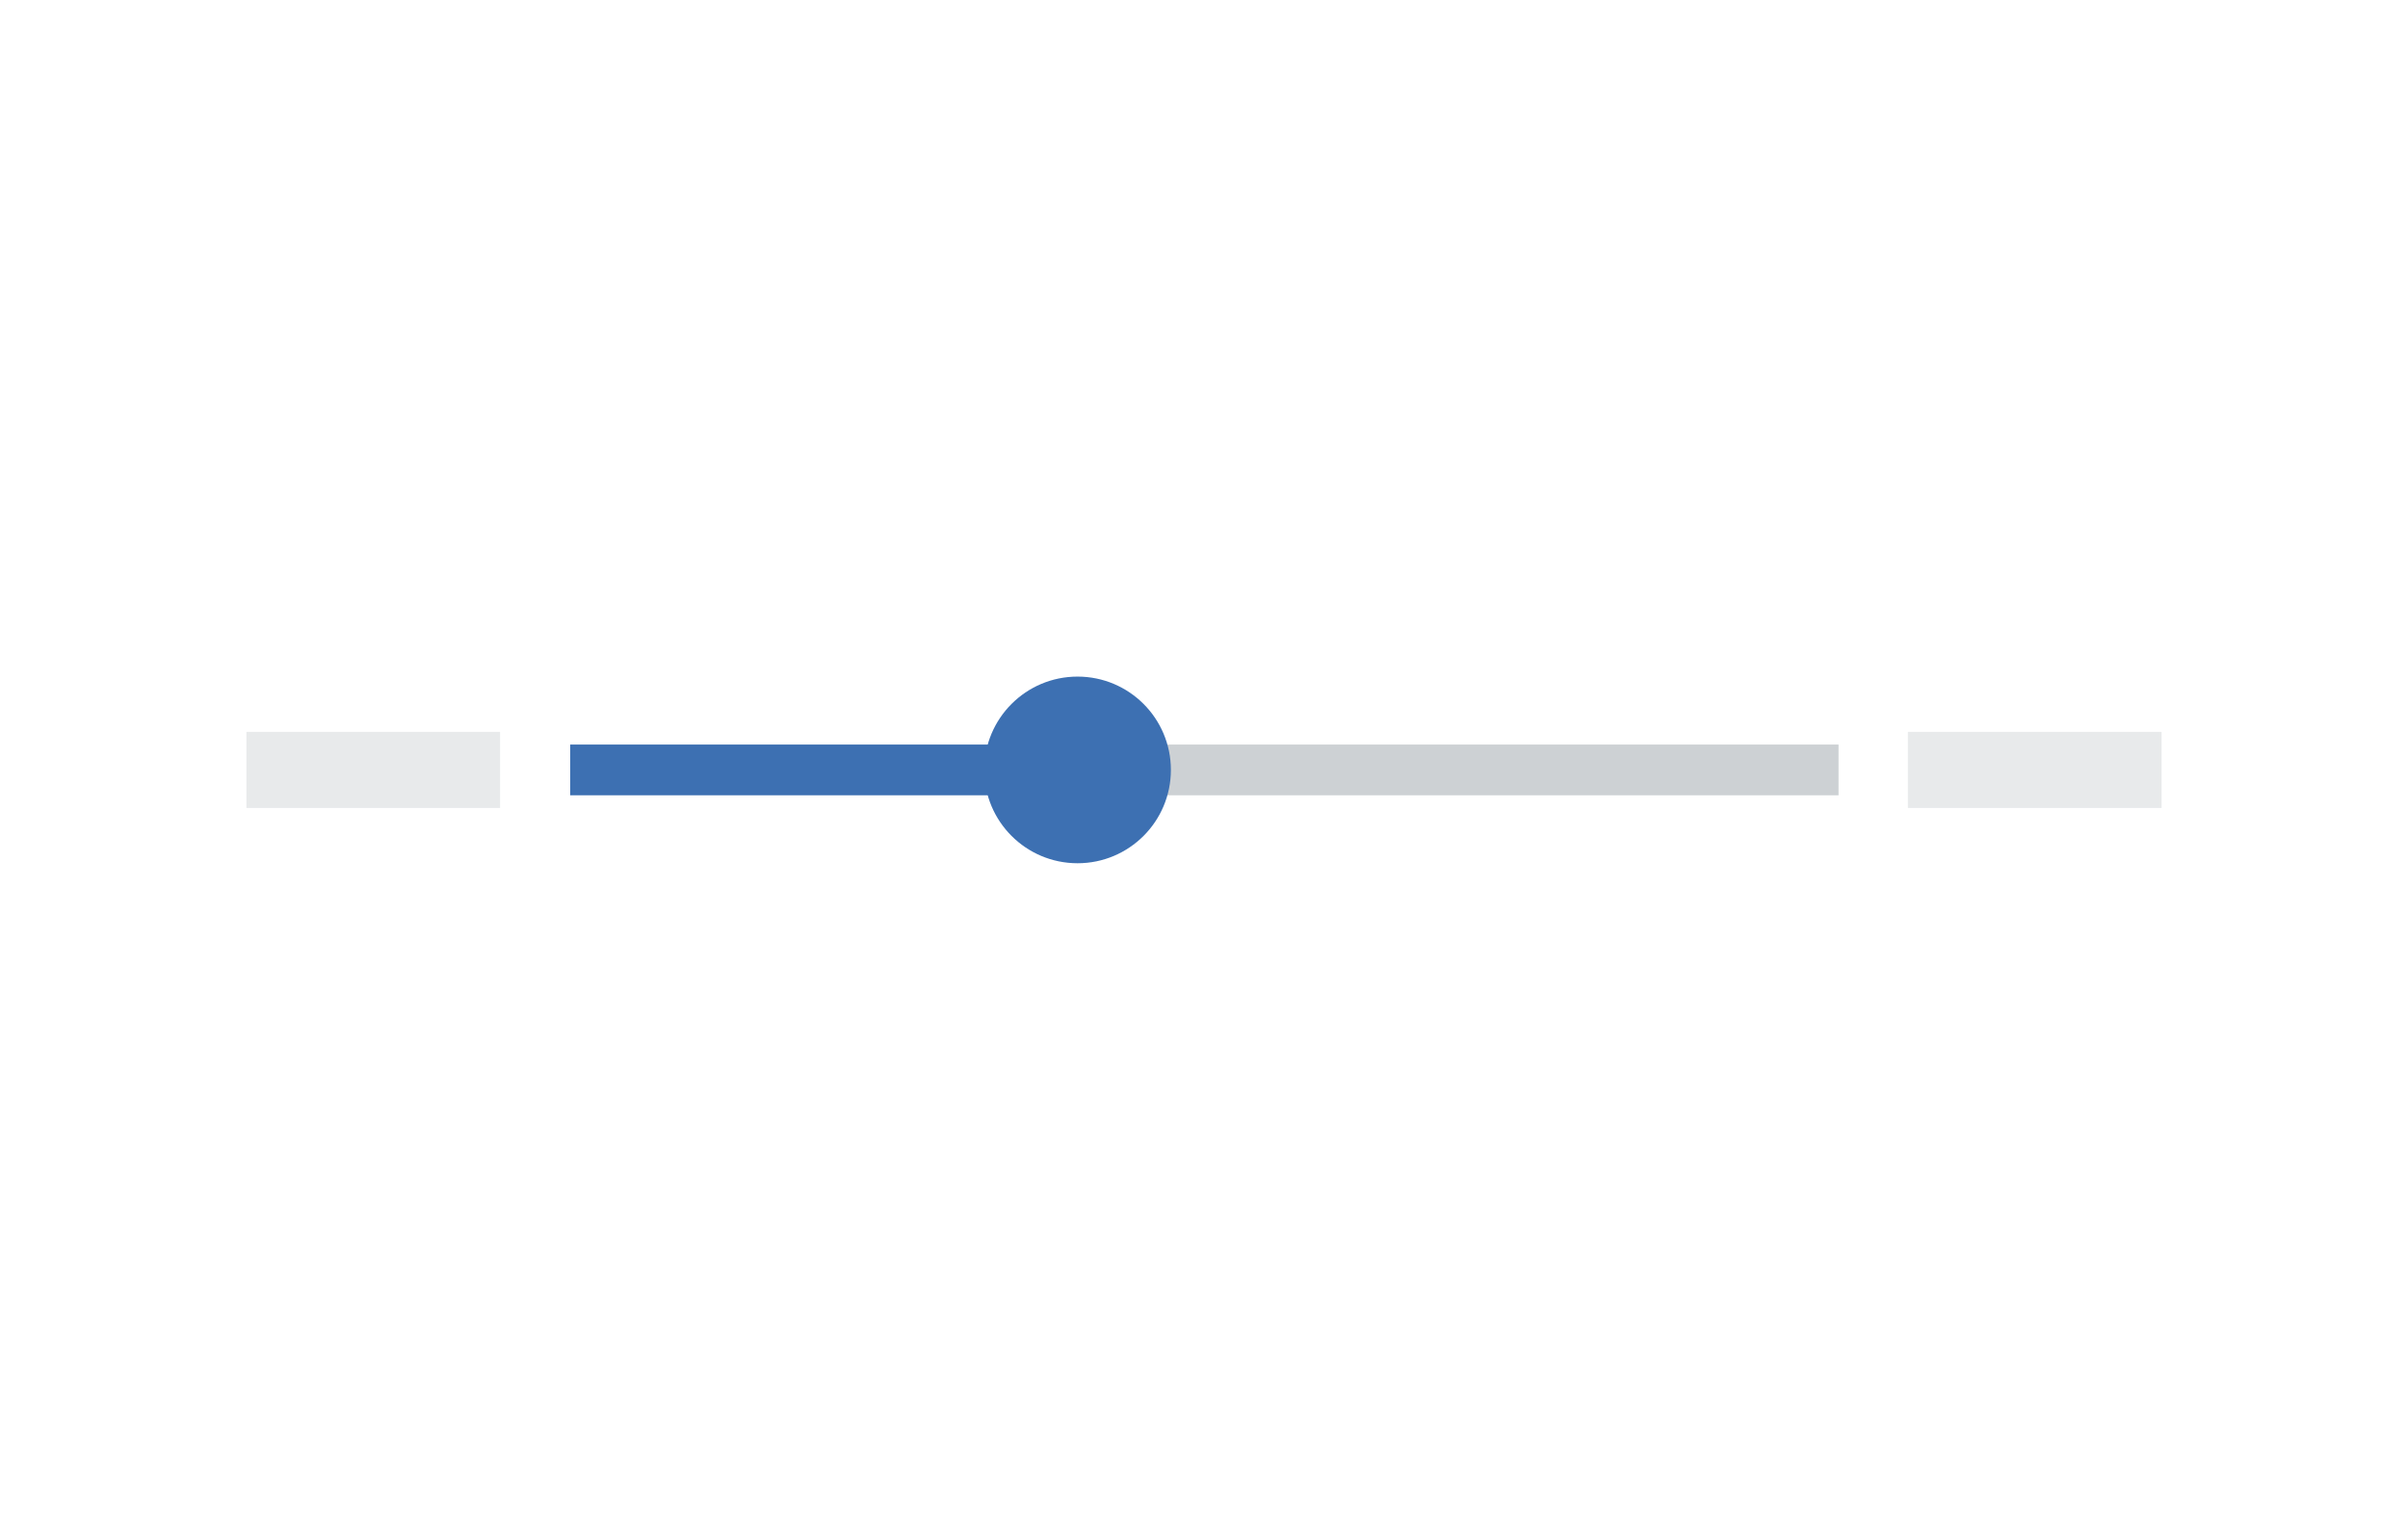
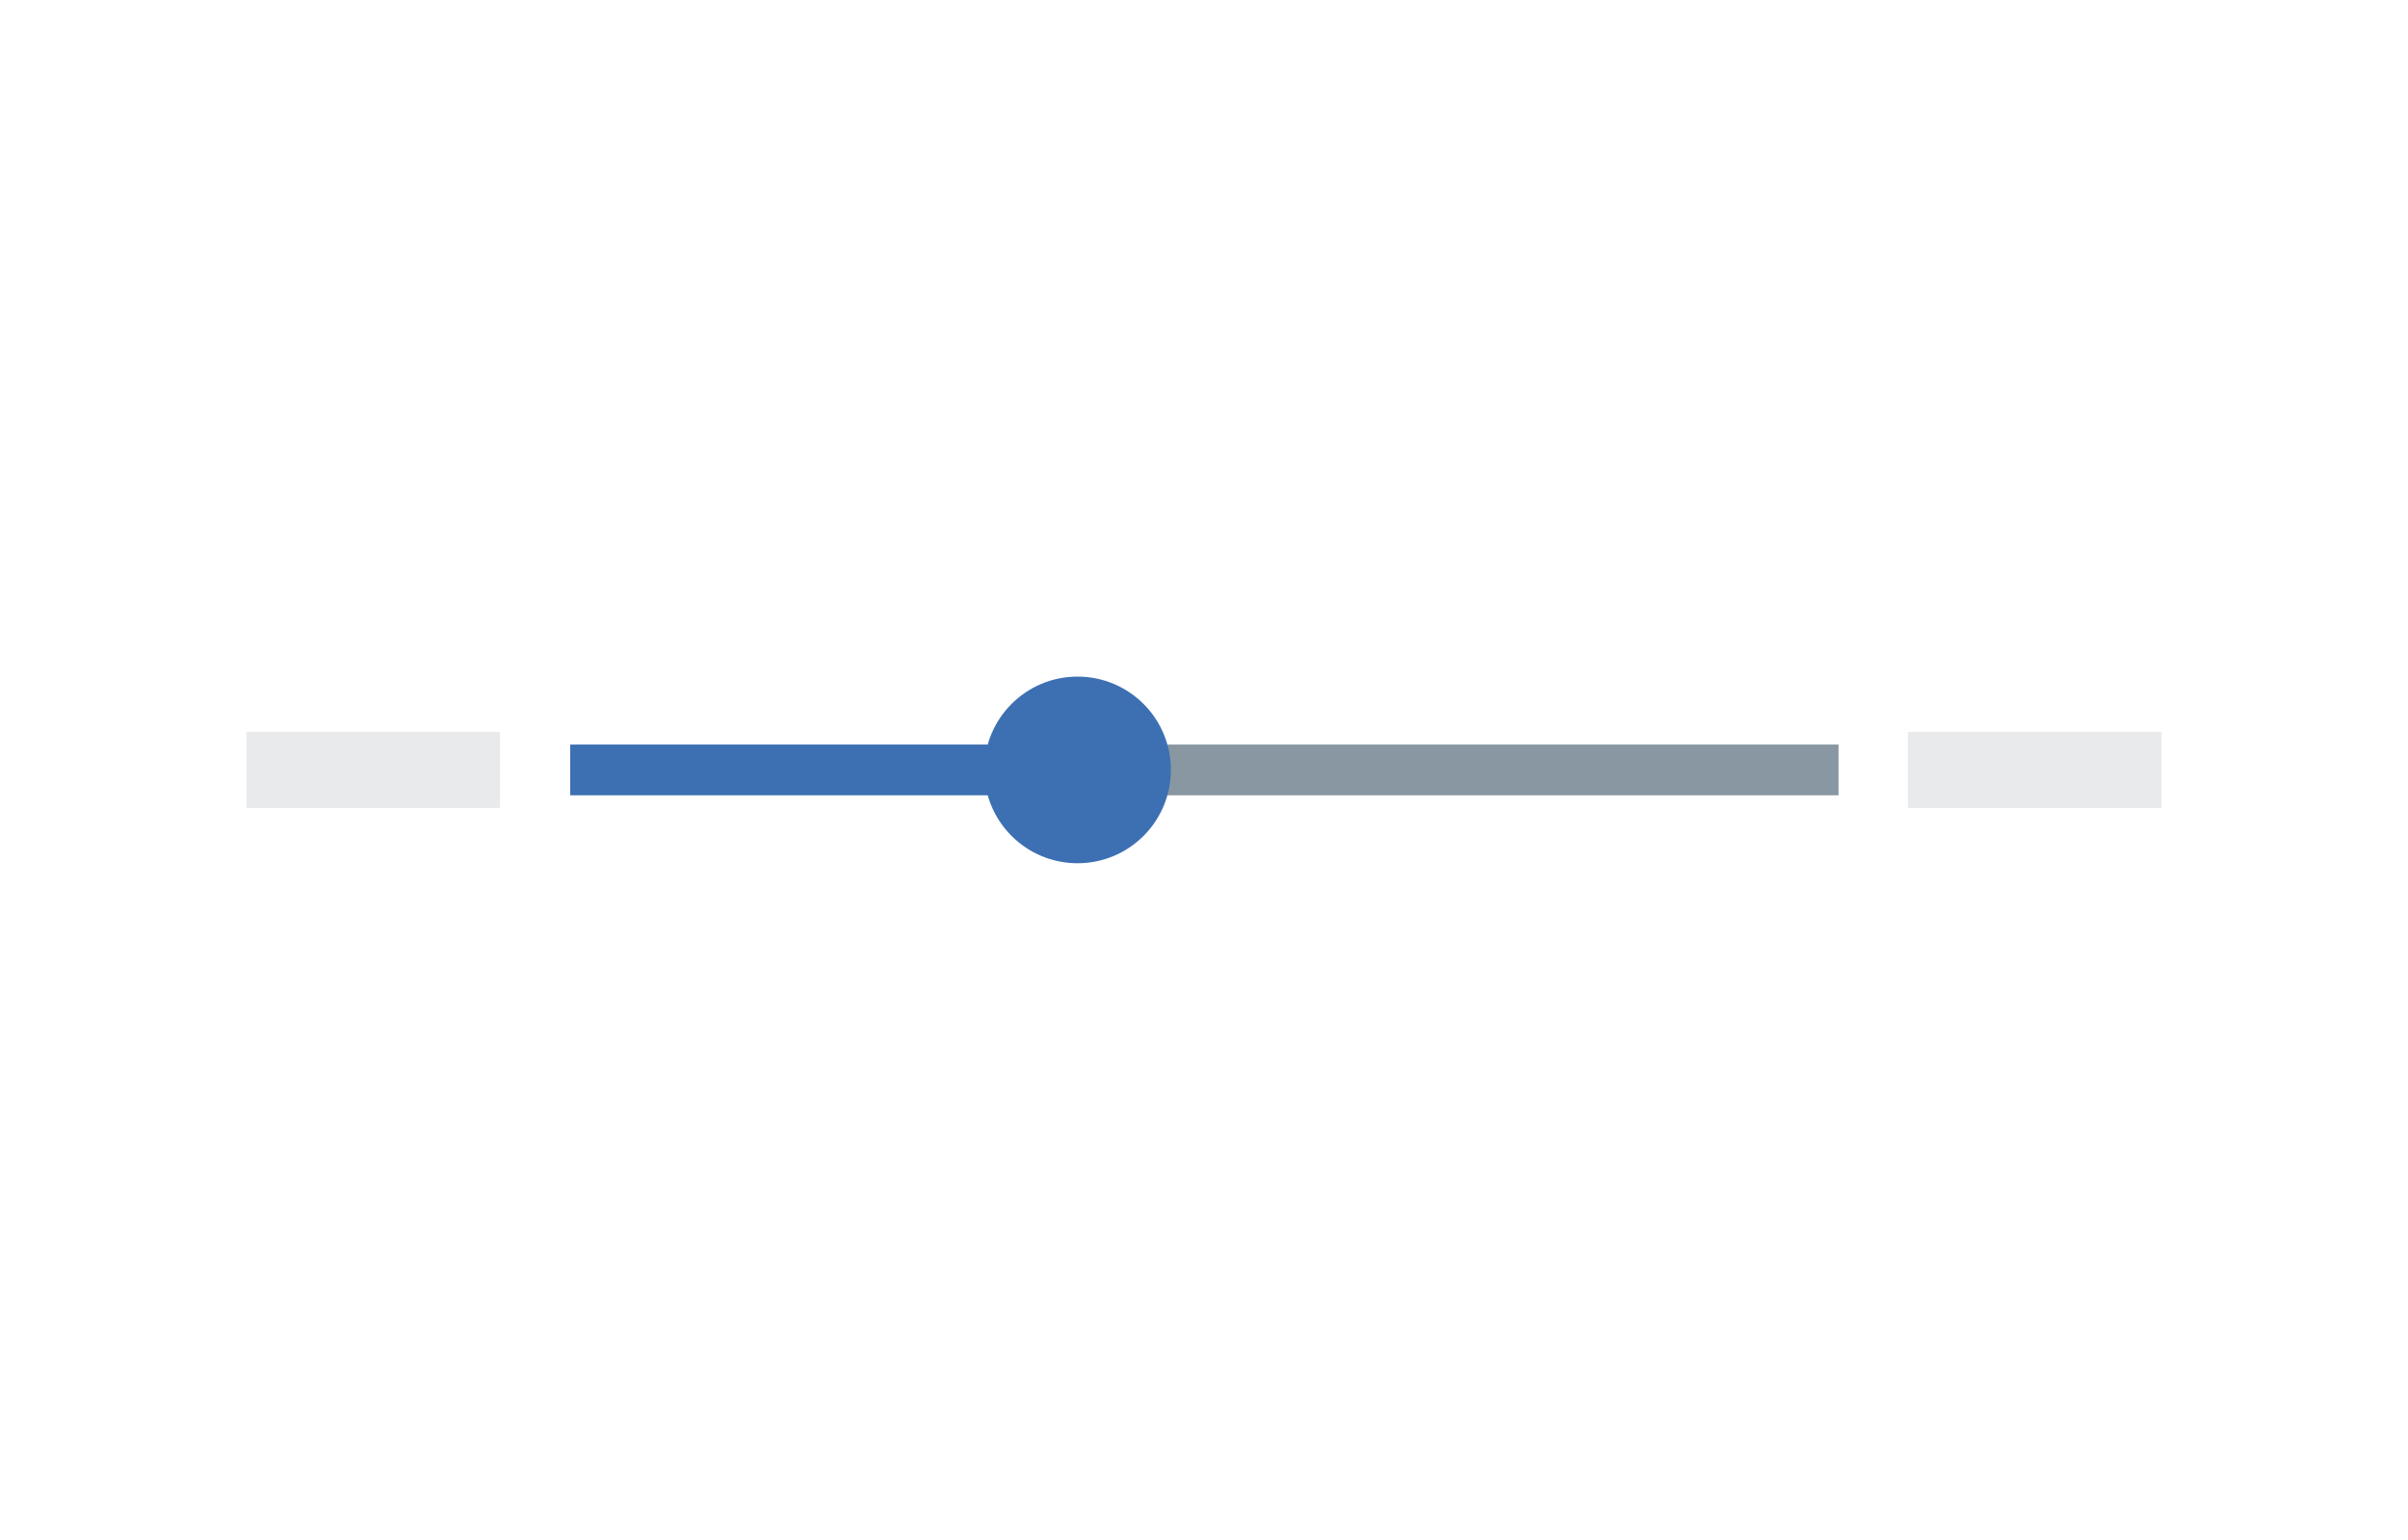
- <svg xmlns="http://www.w3.org/2000/svg" width="258px" height="165px" viewBox="0 0 258 165" version="1.1" style="background: #f4f7fb;">
+ <svg xmlns="http://www.w3.org/2000/svg" width="258px" height="165px" viewBox="0 0 258 165" version="1.1">
  <defs />
-   <g id="Page-1" stroke="none" stroke-width="1" fill="none" fill-rule="evenodd">
-     <g id="Slider">
-       <rect id="bar-active" fill="#3D70B2" x="61.095" y="79.782" width="54.357" height="5.436" />
-       <rect id="bar-inactive" fill="#cdd1d4" x="115.452" y="79.782" width="81.535" height="5.436" />
-       <rect id="Rectangle-5" fill-opacity="0.1" fill="#152935" x="26.401" y="78.423" width="27.178" height="8.154" />
-       <rect id="Rectangle-5" fill-opacity="0.1" fill="#152935" x="204.42" y="78.423" width="27.178" height="8.154" />
-       <circle id="Oval-2" fill="#3D70B2" cx="115.452" cy="82.5" r="10" />
-     </g>
+   <g id="Slider" stroke="none" stroke-width="1" fill="none" fill-rule="evenodd">
+     <rect id="bar-active" fill="#3D70B2" x="61.095" y="79.782" width="54.357" height="5.436" />
+     <rect id="bar-inactive" fill="#8897A2" x="115.452" y="79.782" width="81.535" height="5.436" />
+     <rect id="Rectangle-5" fill-opacity="0.1" fill="#152935" x="26.401" y="78.423" width="27.178" height="8.154" />
+     <rect id="Rectangle-5" fill-opacity="0.1" fill="#152935" x="204.42" y="78.423" width="27.178" height="8.154" />
+     <circle id="Oval-2" fill="#3D70B2" cx="115.452" cy="82.5" r="10" />
  </g>
</svg>
